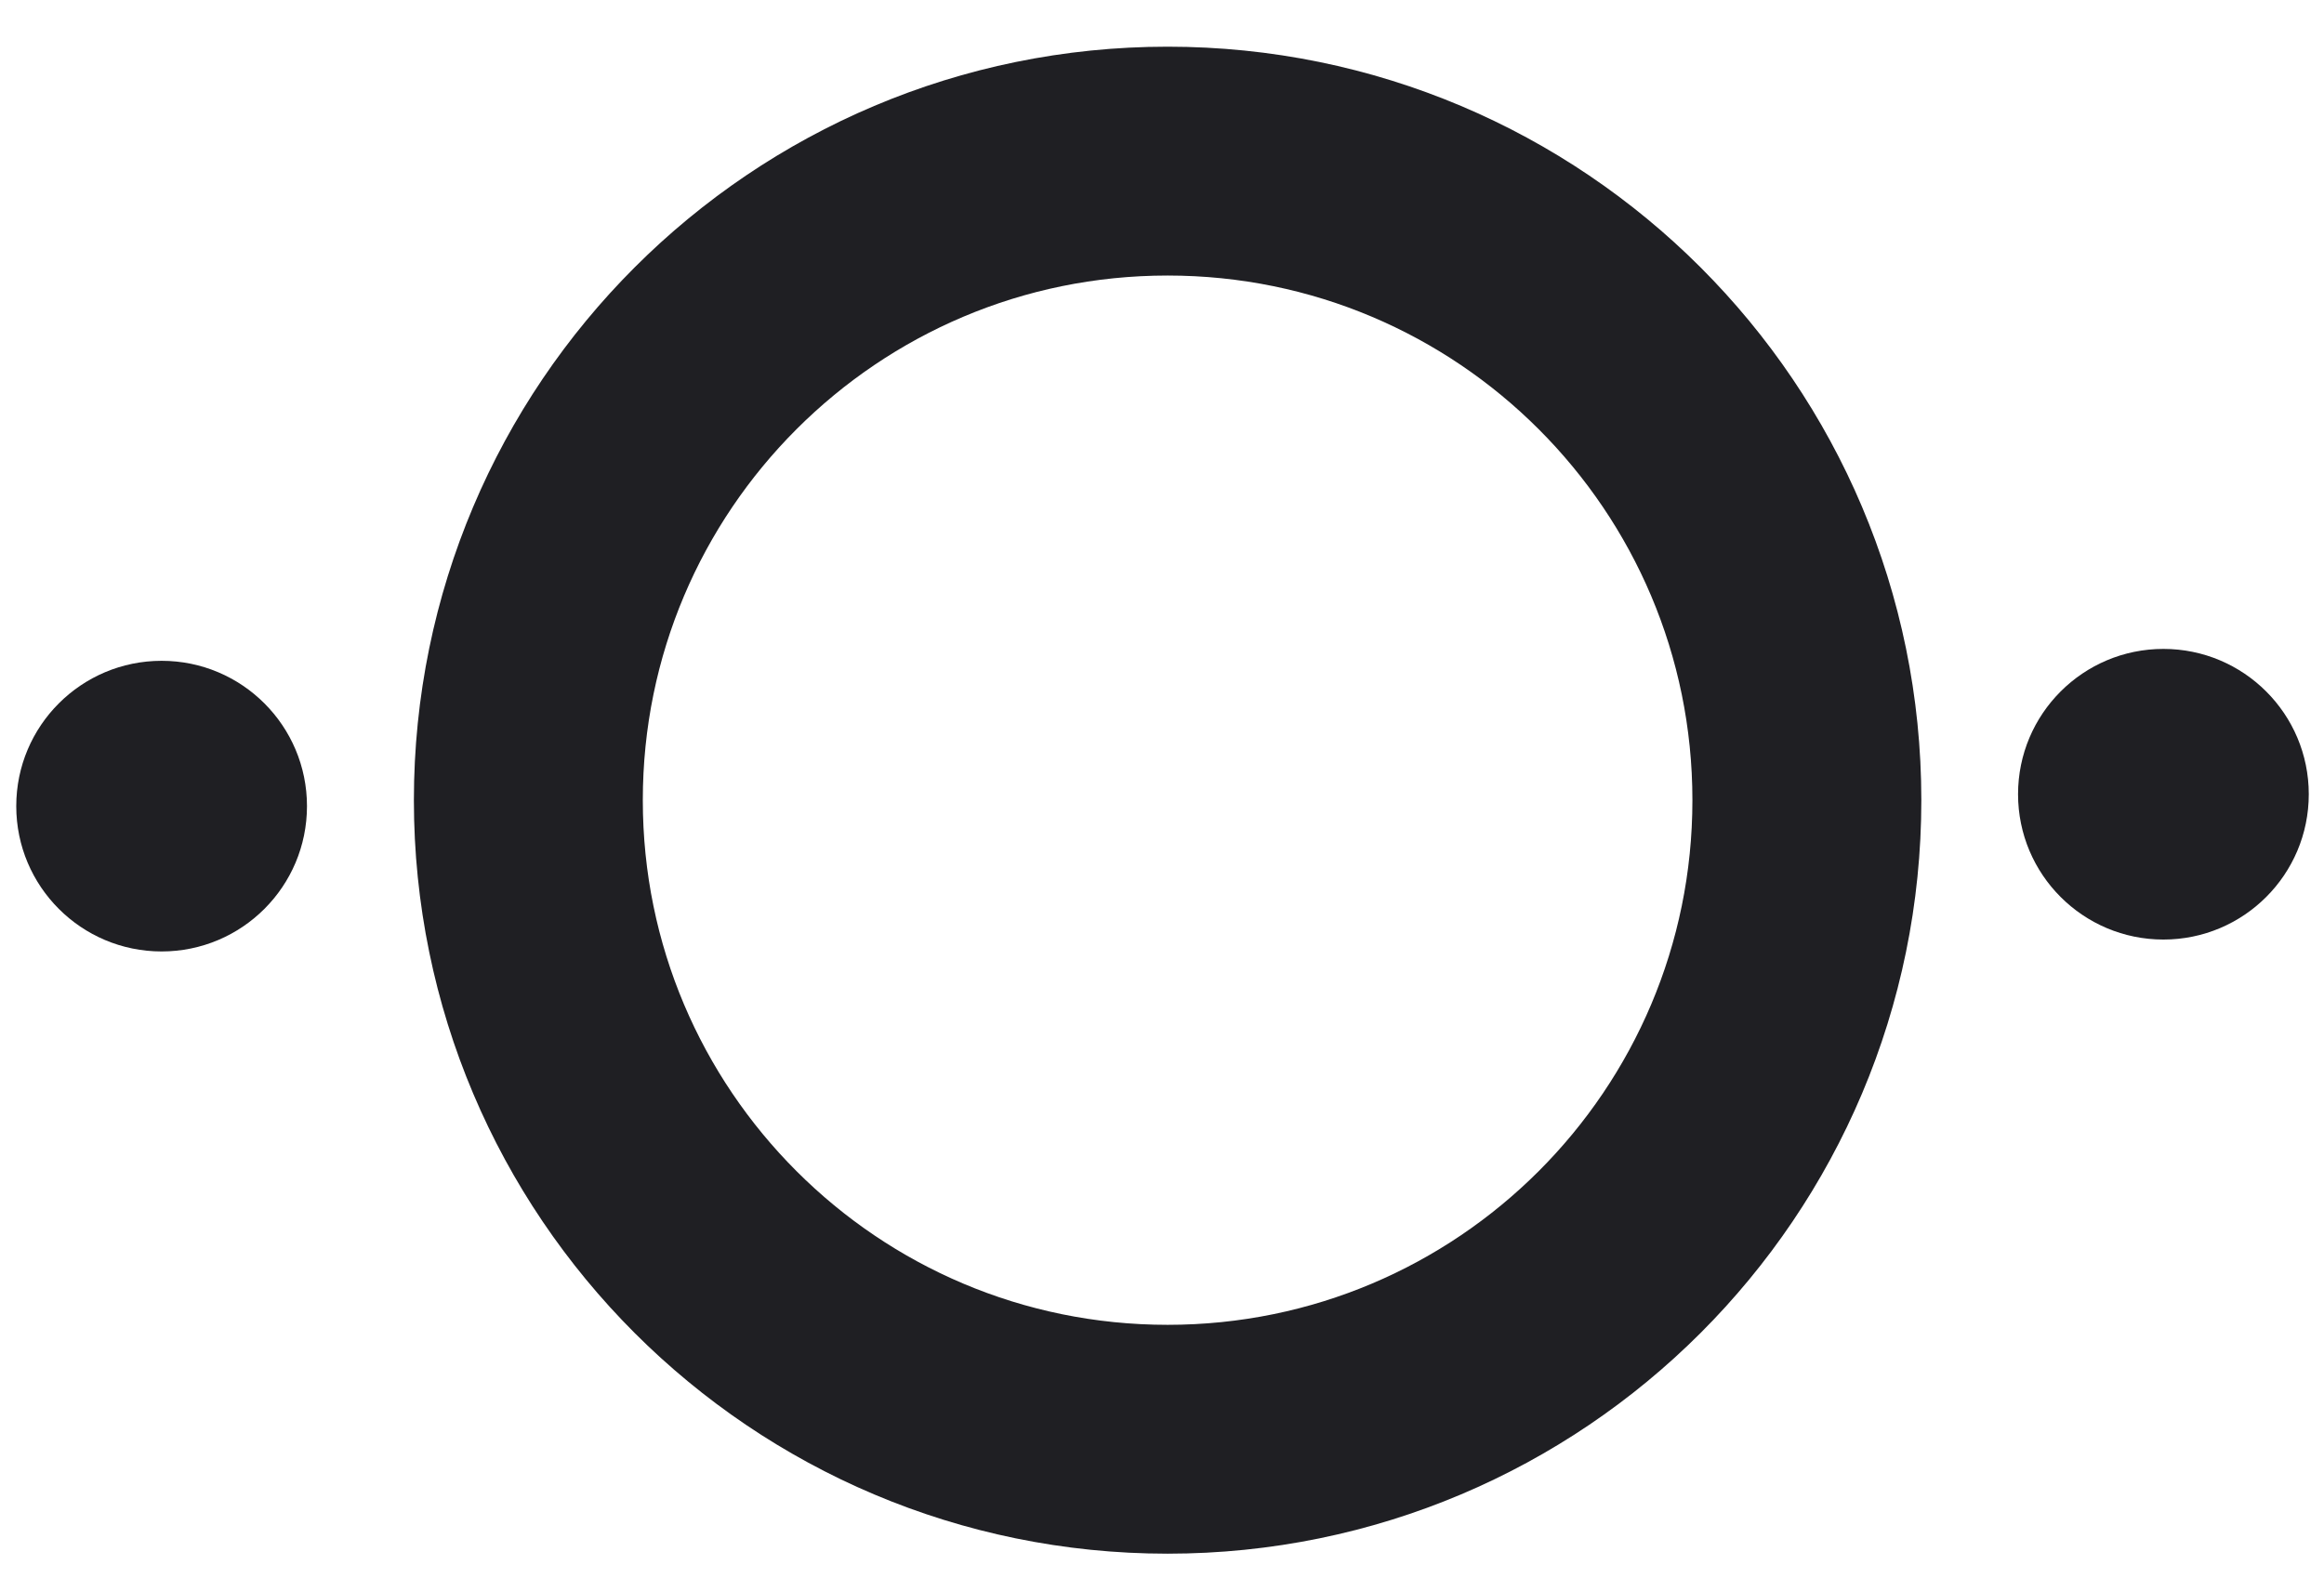
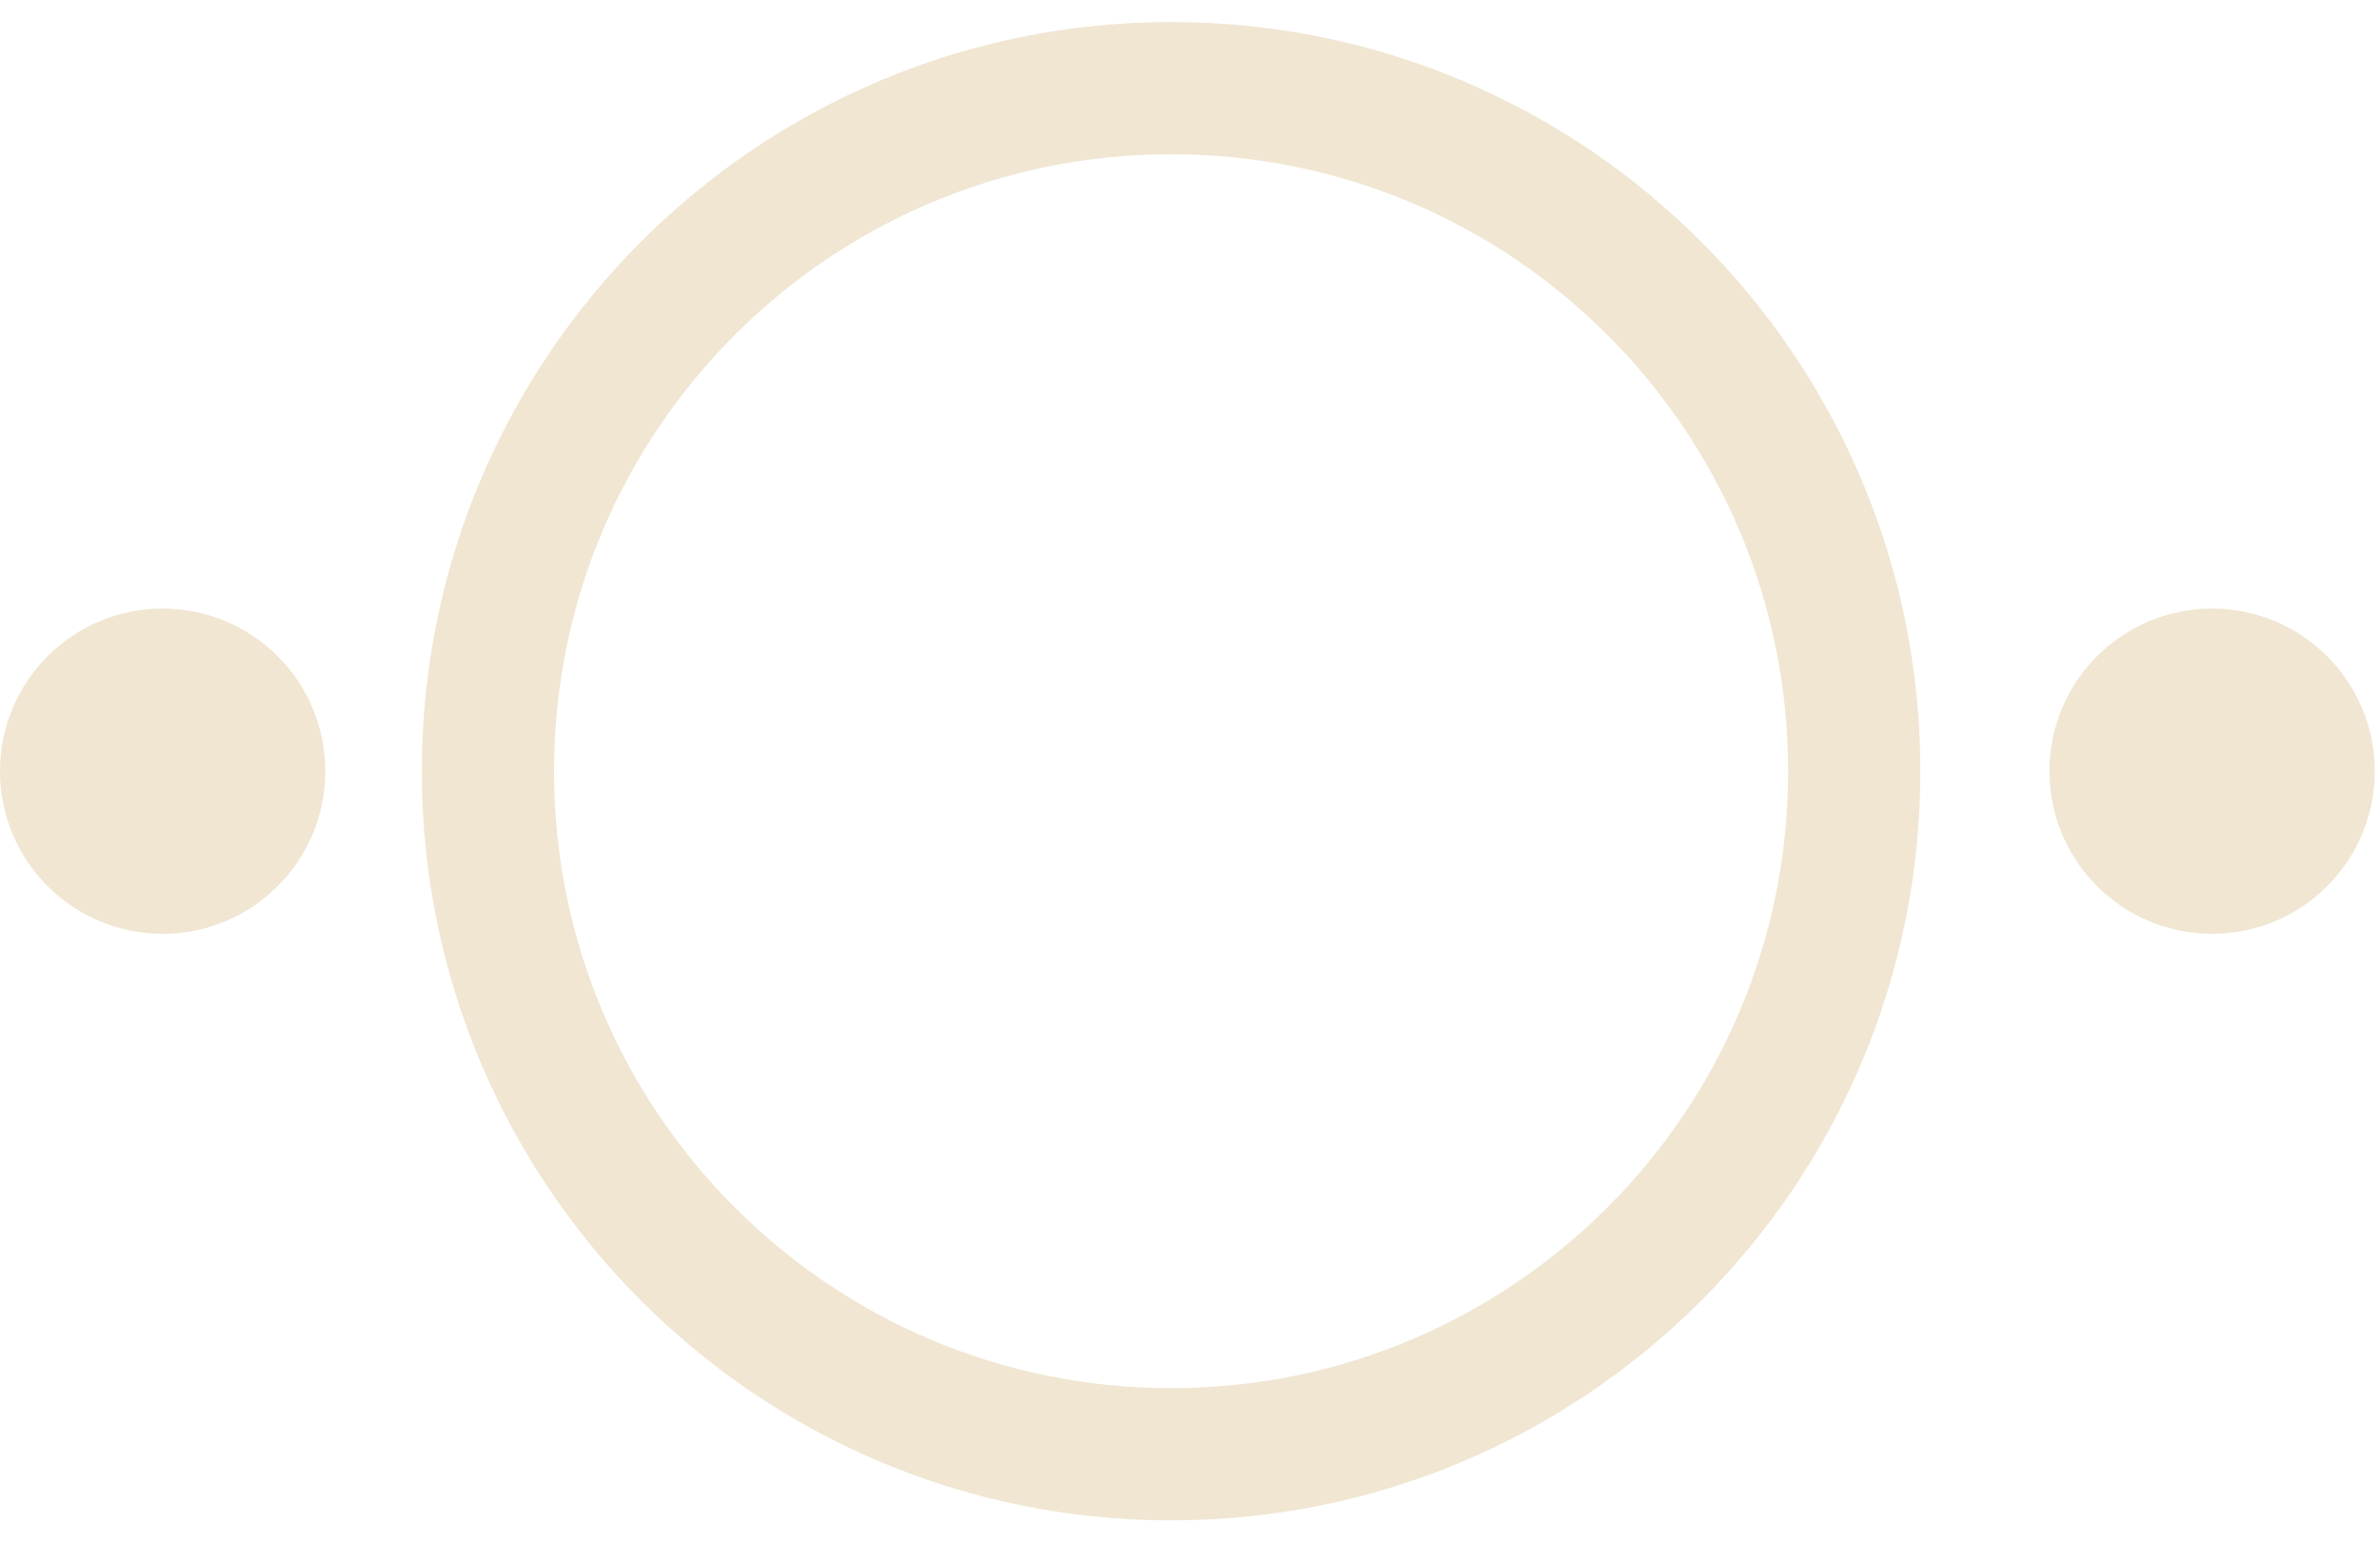
- <svg xmlns="http://www.w3.org/2000/svg" version="1.1" id="Calque_2" x="0px" y="0px" viewBox="0 0 2030.4 1390" style="enable-background:new 0 0 2030.4 1390;" xml:space="preserve">
-   <style type="text/css">
- 	.st0{display:none;fill:none;stroke:#1F1F23;stroke-width:200;stroke-miterlimit:10;}
- 	.st1{display:none;fill:#1F1F23;}
- 	.st2{display:none;fill:none;stroke:#1F1F23;stroke-width:210.99;stroke-miterlimit:10;}
- 	.st3{fill:none;stroke:#1F1F23;stroke-width:200;stroke-miterlimit:10;}
- 	.st4{fill:#1F1F23;}
- </style>
-   <polygon id="XMLID_49_" class="st0" points="1584.3,1150.3 449.4,1150.3 1016.9,70.9 " />
-   <circle id="XMLID_48_" class="st1" cx="1016.9" cy="779.6" r="127" />
-   <polygon id="XMLID_43_" class="st0" points="1587.2,1155.2 452.3,1155.2 1019.8,75.8 " />
-   <line id="XMLID_47_" class="st0" x1="538.3" y1="-335.1" x2="1486.3" y2="-335.1" />
-   <polygon id="XMLID_46_" class="st0" points="1587.2,1139.9 452.3,1139.9 1019.8,60.4 " />
-   <circle id="XMLID_45_" class="st1" cx="144.3" cy="588.1" r="127" />
-   <circle id="XMLID_44_" class="st1" cx="1895.3" cy="577.6" r="127" />
-   <polygon id="XMLID_35_" class="st0" points="1587.3,1139.9 452.4,1139.9 1019.8,60.4 " />
-   <line id="XMLID_1_" class="st2" x1="1010.9" y1="1375.8" x2="1010.9" y2="-175.4" />
-   <circle id="XMLID_42_" class="st0" cx="1016.9" cy="704.2" r="558.5" />
-   <circle id="XMLID_41_" class="st1" cx="1016.9" cy="704.2" r="127" />
-   <circle id="XMLID_40_" class="st0" cx="1014.6" cy="700.9" r="558.5" />
-   <line id="XMLID_39_" class="st0" x1="533.3" y1="-178.2" x2="1481.3" y2="-178.2" />
-   <circle id="XMLID_38_" class="st3" cx="1020.1" cy="699.3" r="558.5" />
-   <circle id="XMLID_37_" class="st4" cx="141.2" cy="704.5" r="127" />
-   <circle id="XMLID_36_" class="st4" cx="1890.1" cy="694.1" r="127" />
-   <circle id="XMLID_34_" class="st0" cx="8684.3" cy="3042.2" r="558.5" />
-   <line id="XMLID_32_" class="st2" x1="8684.3" y1="3817.8" x2="8684.3" y2="2266.6" />
+ <svg xmlns="http://www.w3.org/2000/svg" width="54px" height="35px" viewBox="0 0 54 35" version="1.1">
+   <defs />
+   <g id="Page-1" stroke="none" stroke-width="1" fill="none" fill-rule="evenodd">
+     <g id="Desktop-HD" transform="translate(-21, -1293)">
+       <g id="side-navbar" transform="translate(0, 672)">
+         <g id="item-1" transform="translate(0, 590)">
+           <g id="title-arcane" transform="translate(21, 22)">
+             <g id="picto-l'éther" transform="translate(0, 11)">
+               <path d="M42.071,15.5 C42.071,24.061 35.132,31 26.572,31 C18.011,31 11.071,24.061 11.071,15.5 C11.071,6.939 18.011,0 26.572,0 C35.132,0 42.071,6.939 42.071,15.5 Z" id="Stroke-1" stroke="#F0E6D2" stroke-width="3" />
+               <path d="M7.381,15.5 C7.381,17.538 5.728,19.19 3.69,19.19 C1.652,19.19 0,17.538 0,15.5 C0,13.462 1.652,11.81 3.69,11.81 C5.728,11.81 7.381,13.462 7.381,15.5" id="Fill-3" fill="#F0E6D2" />
+               <path d="M53.881,15.5 C53.881,17.538 52.228,19.19 50.19,19.19 C48.152,19.19 46.5,17.538 46.5,15.5 C46.5,13.462 48.152,11.81 50.19,11.81 C52.228,11.81 53.881,13.462 53.881,15.5" id="Fill-5" fill="#F0E6D2" />
+             </g>
+           </g>
+         </g>
+       </g>
+     </g>
+   </g>
</svg>
